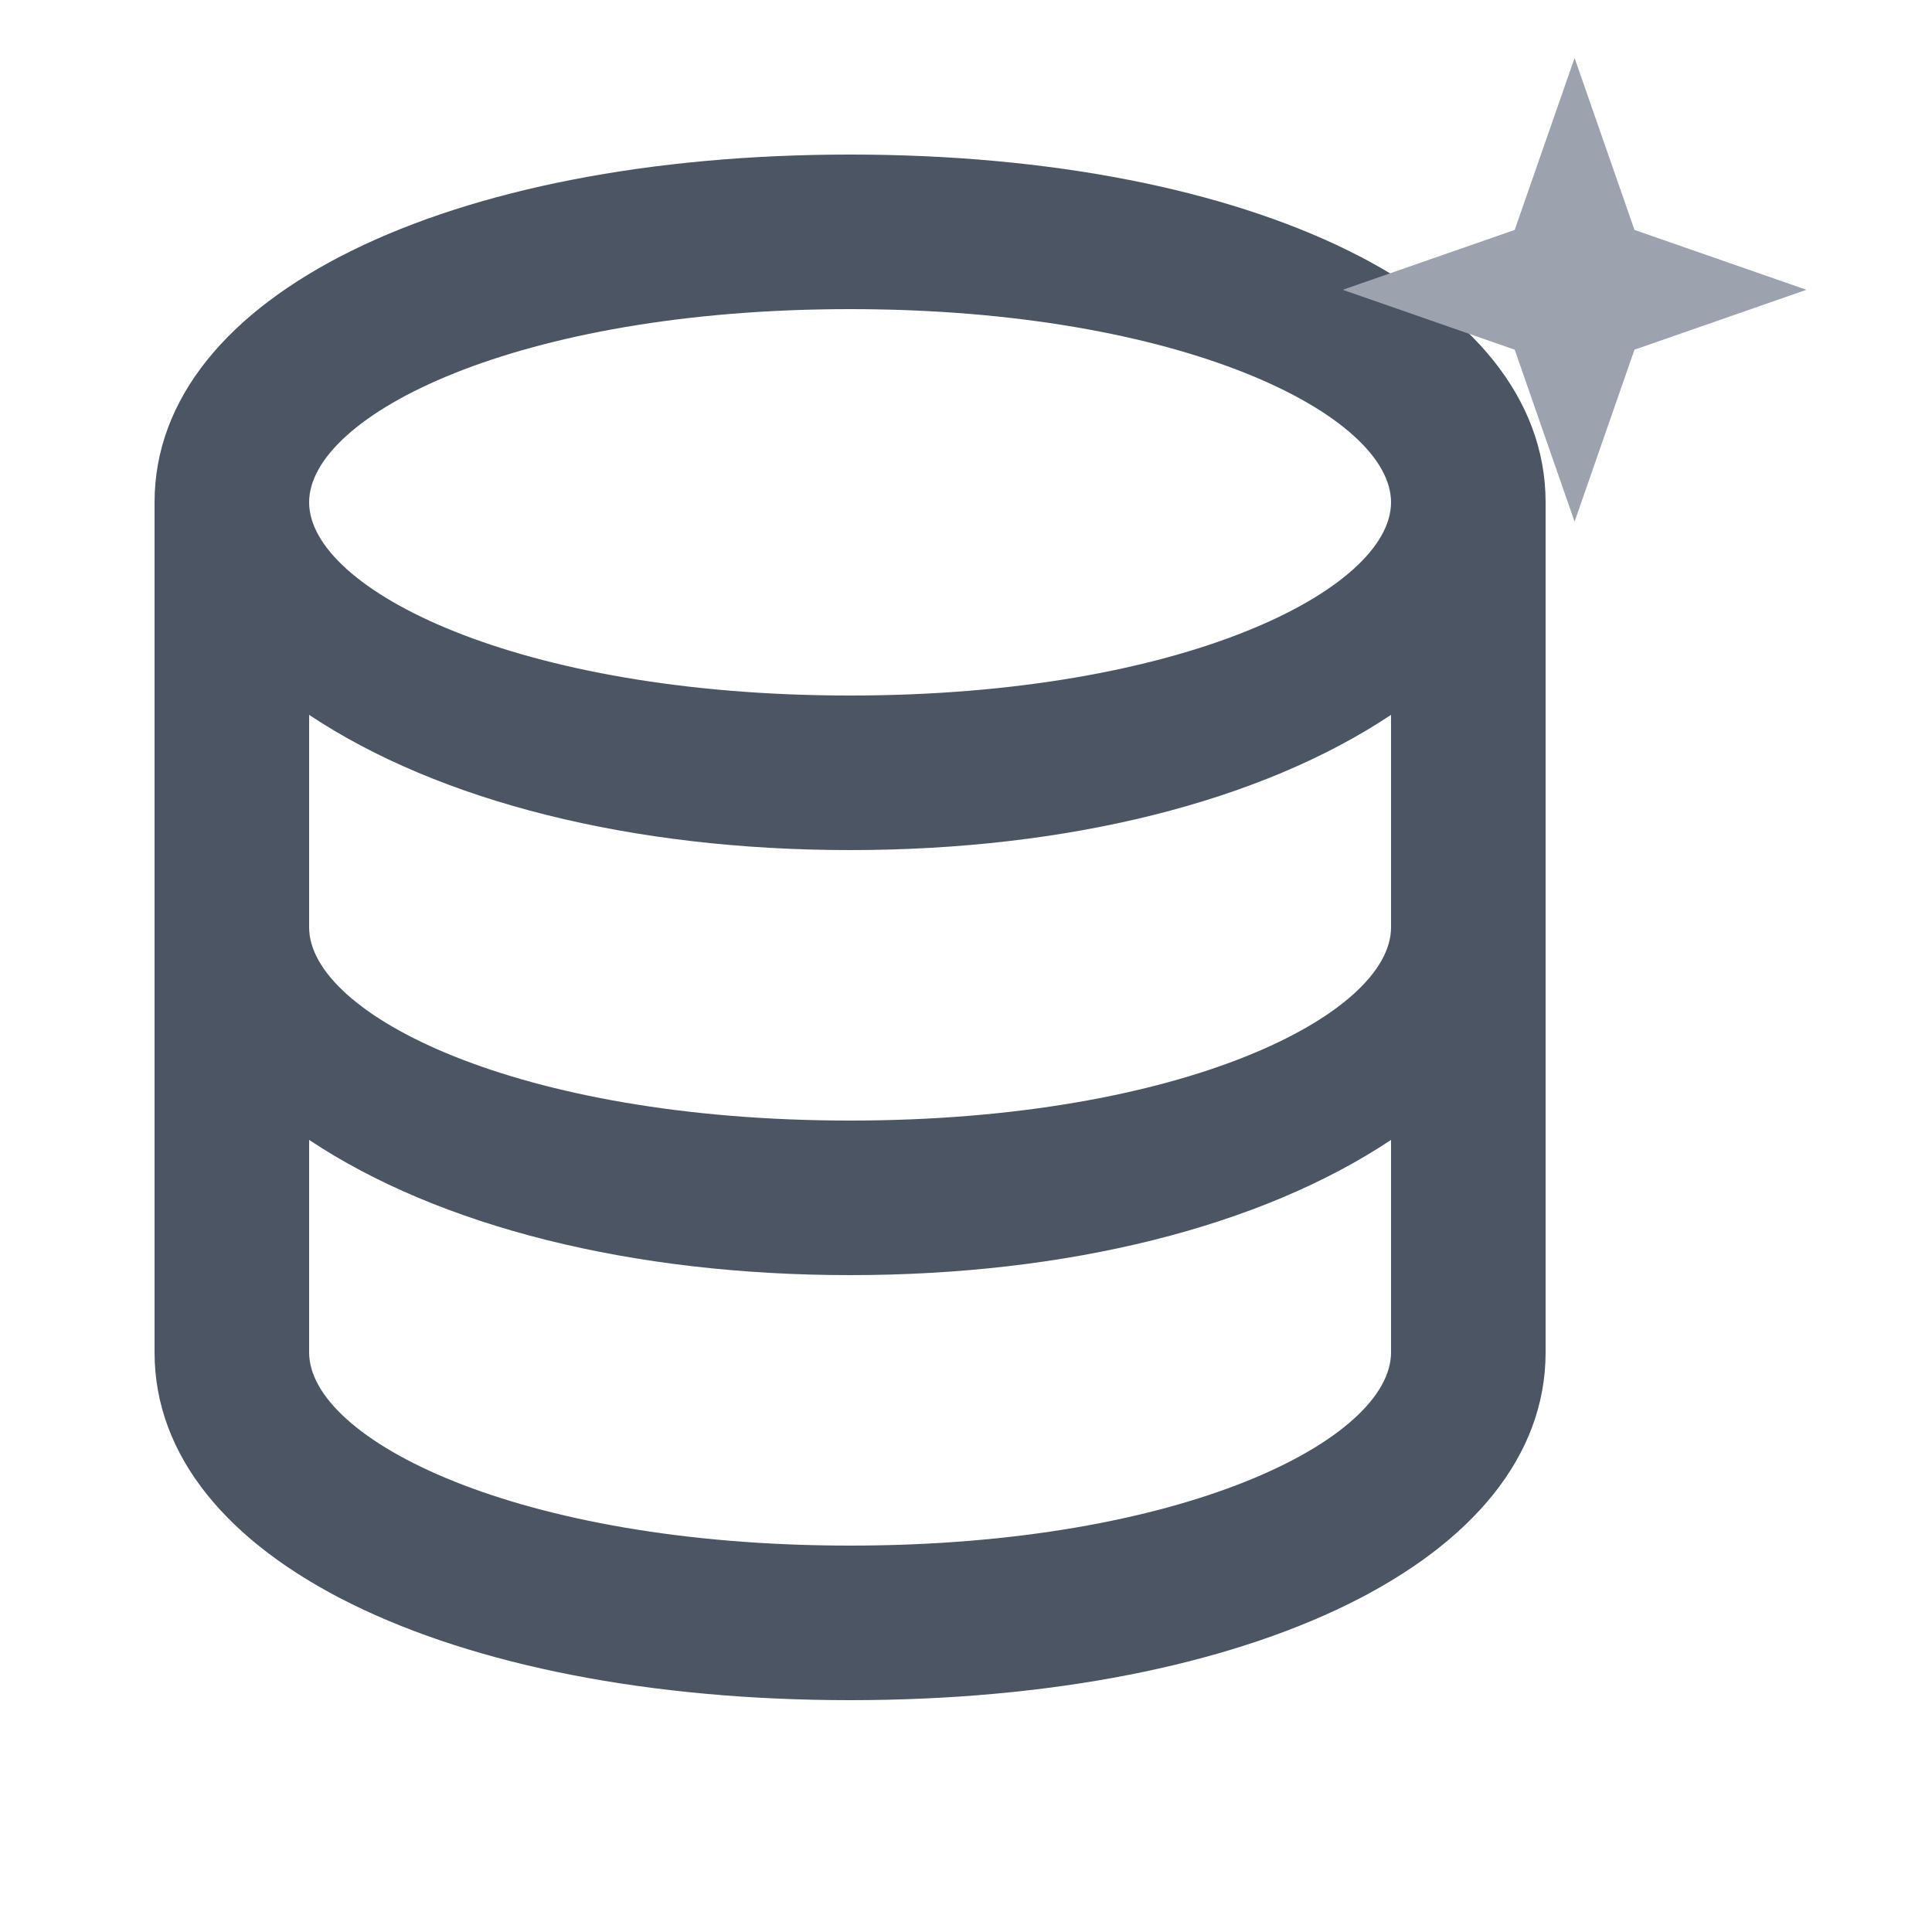
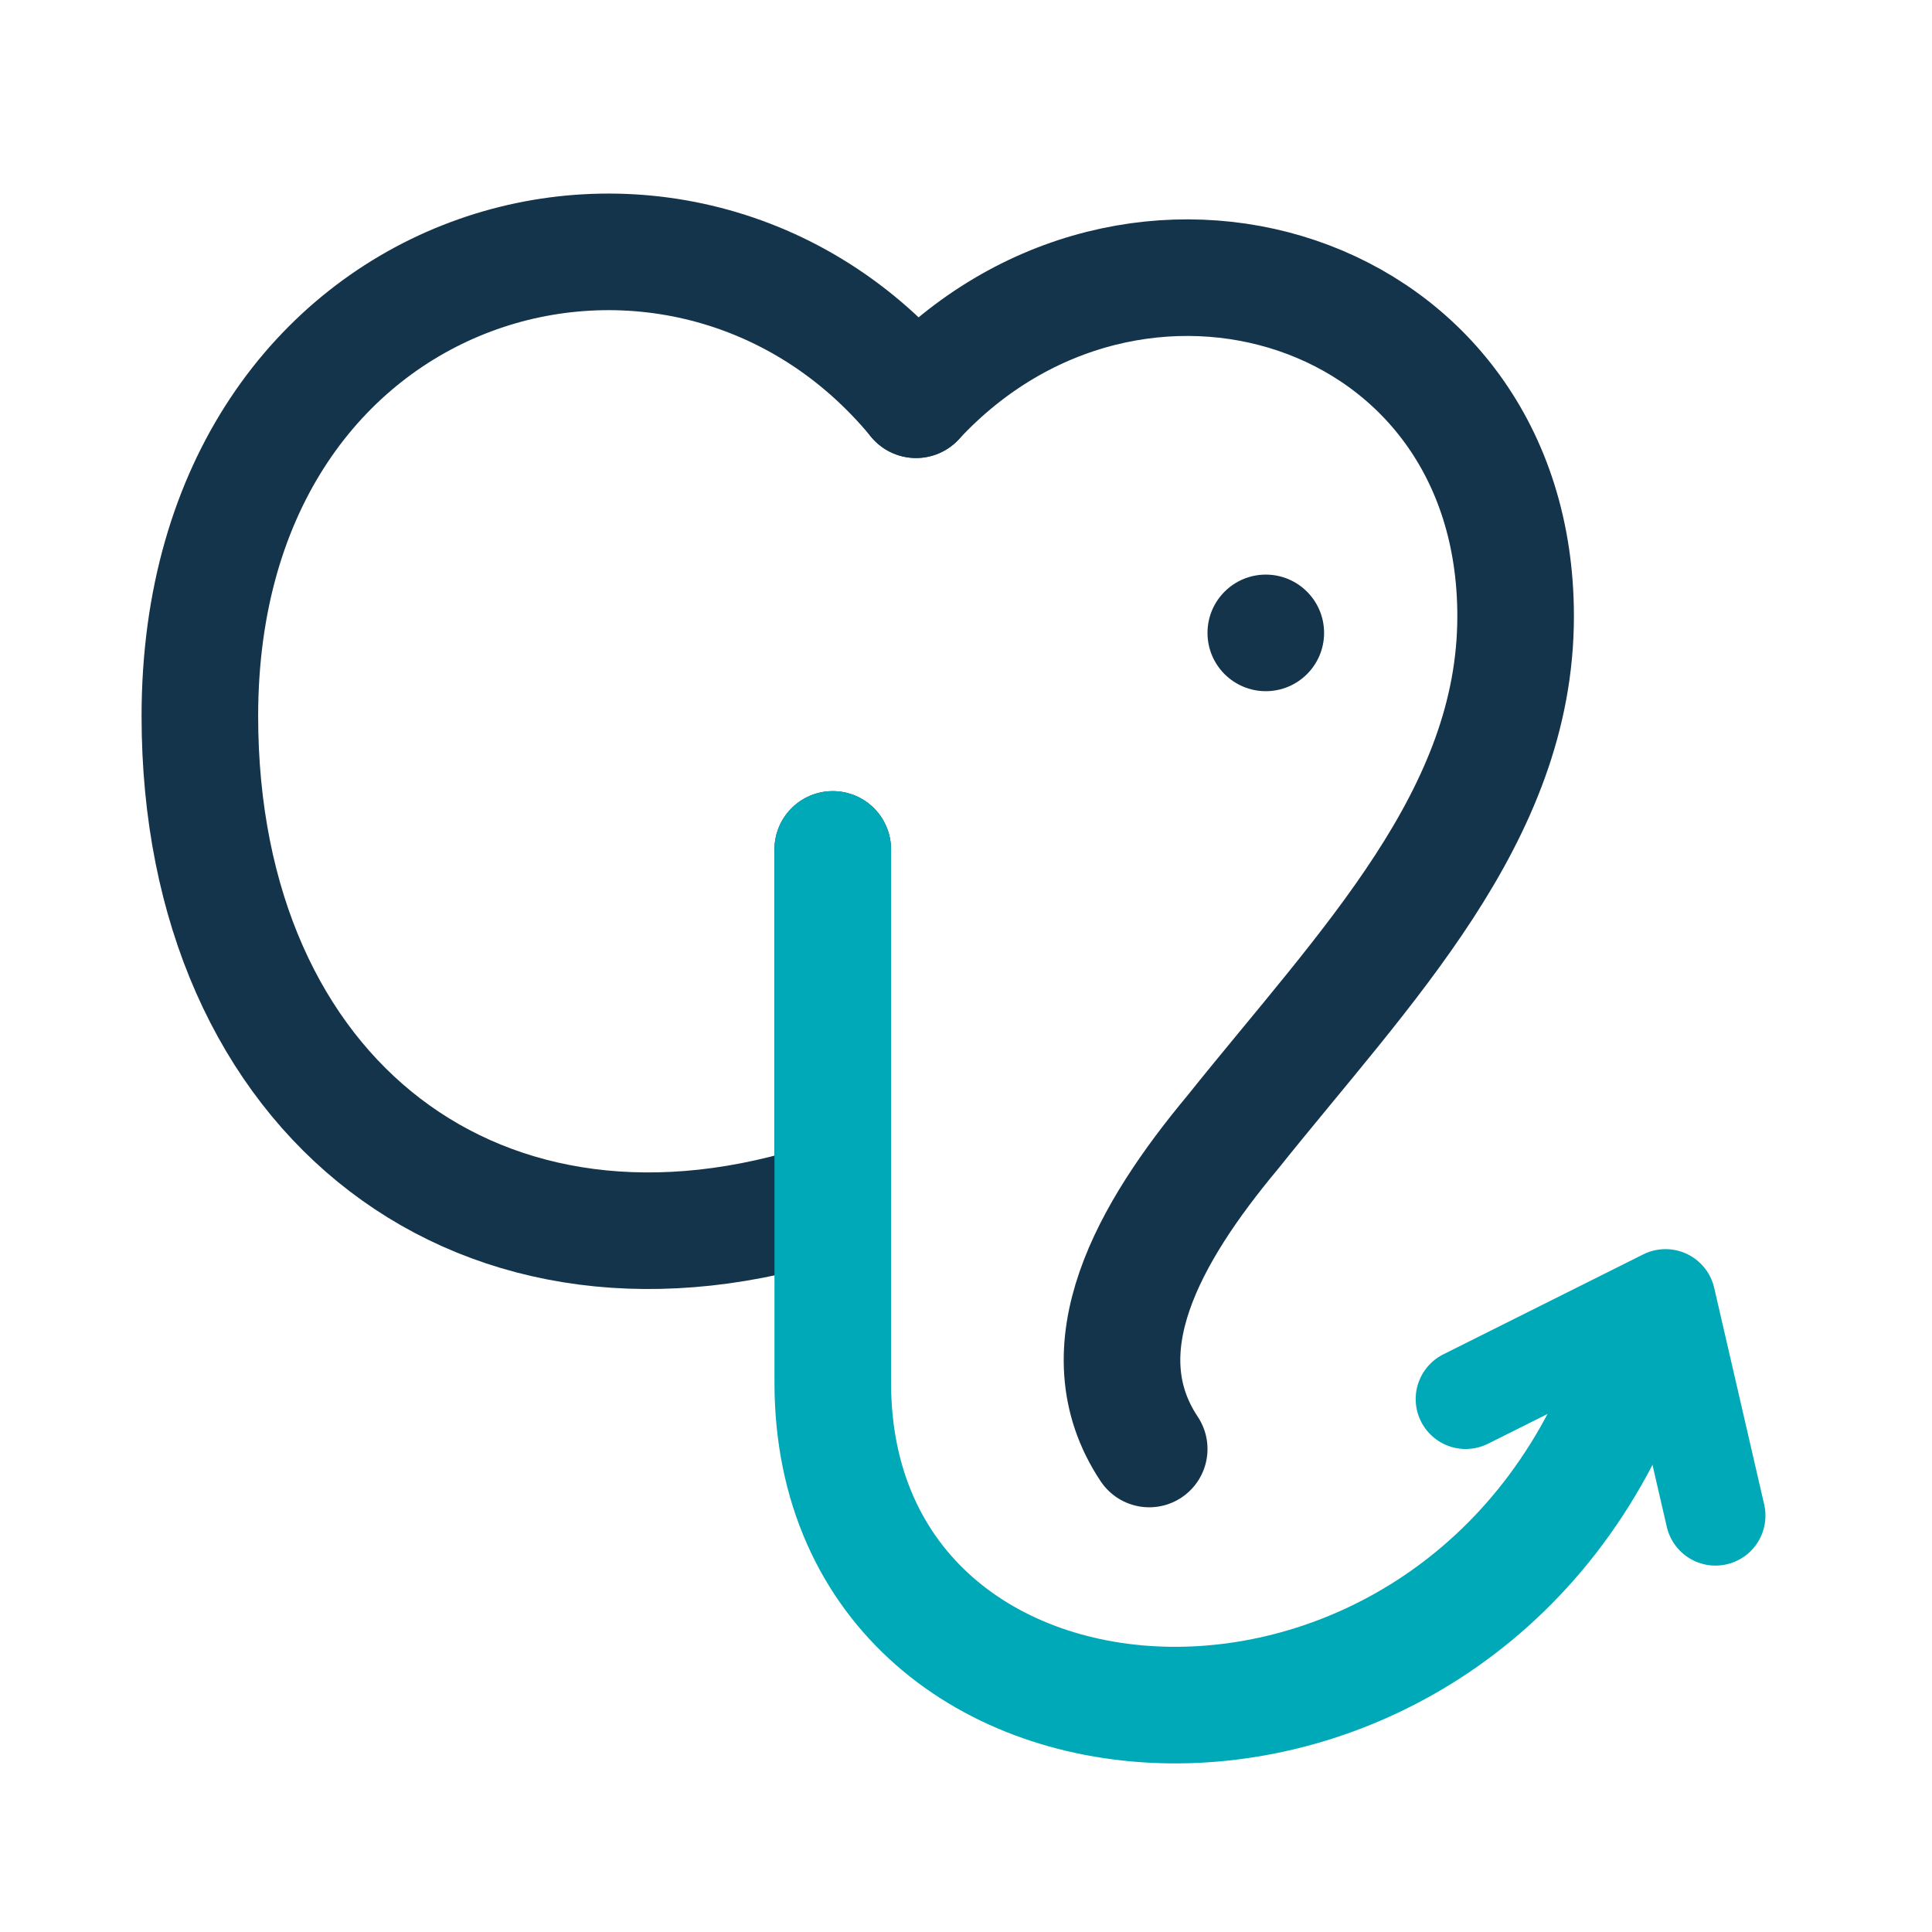
- <svg xmlns="http://www.w3.org/2000/svg" viewBox="64 64 400 400" role="img" aria-labelledby="title">
-   <path fill="#4b5563" fill-rule="evenodd" d="M96 168c0-43 61-72 144-72s144 29 144 72v176c0 43-61 72-144 72S96 387 96 344V168Zm32 0c0 18 43 40 112 40s112-22 112-40-43-40-112-40-112 22-112 40Zm224 44c-27 18-67 28-112 28s-85-10-112-28v44c0 18 43 40 112 40s112-22 112-40v-44Zm0 88c-27 18-67 28-112 28s-85-10-112-28v44c0 18 43 40 112 40s112-22 112-40v-44Z" />
-   <path fill="#9ca3af" d="m390 76 12.4 35.6L438 124l-35.6 12.4L390 172l-12.4-35.6L342 124l35.6-12.4L390 76Z" />
+ <svg xmlns="http://www.w3.org/2000/svg" viewBox="0 0 116 116">
+   <style> .ink {color:#14344b} @media(prefers-color-scheme:dark){.ink{color:#edf6fa}}</style>
+   <g class="ink">
+     <path d="M55 24C41 7 12 15 12 43c0 23 17 36 38 29V51" fill="none" stroke="currentColor" stroke-width="7" stroke-linecap="round" stroke-linejoin="round" />
+     <path d="M55 24C68 10 91 17 91 37c0 12-9 21-17 31-5 6-9 13-5 19" fill="none" stroke="currentColor" stroke-width="7" stroke-linecap="round" stroke-linejoin="round" />
+     <circle cx="76" cy="38" r="3.5" fill="currentColor" />
+     <path d="M50 51v32c0 25 38 27 48-1" fill="none" stroke="#00a9b8" stroke-width="7" stroke-linecap="round" />
+     <path d="m88 84 12-6 3 13" fill="none" stroke="#00a9b8" stroke-width="6" stroke-linecap="round" stroke-linejoin="round" />
+   </g>
</svg>
